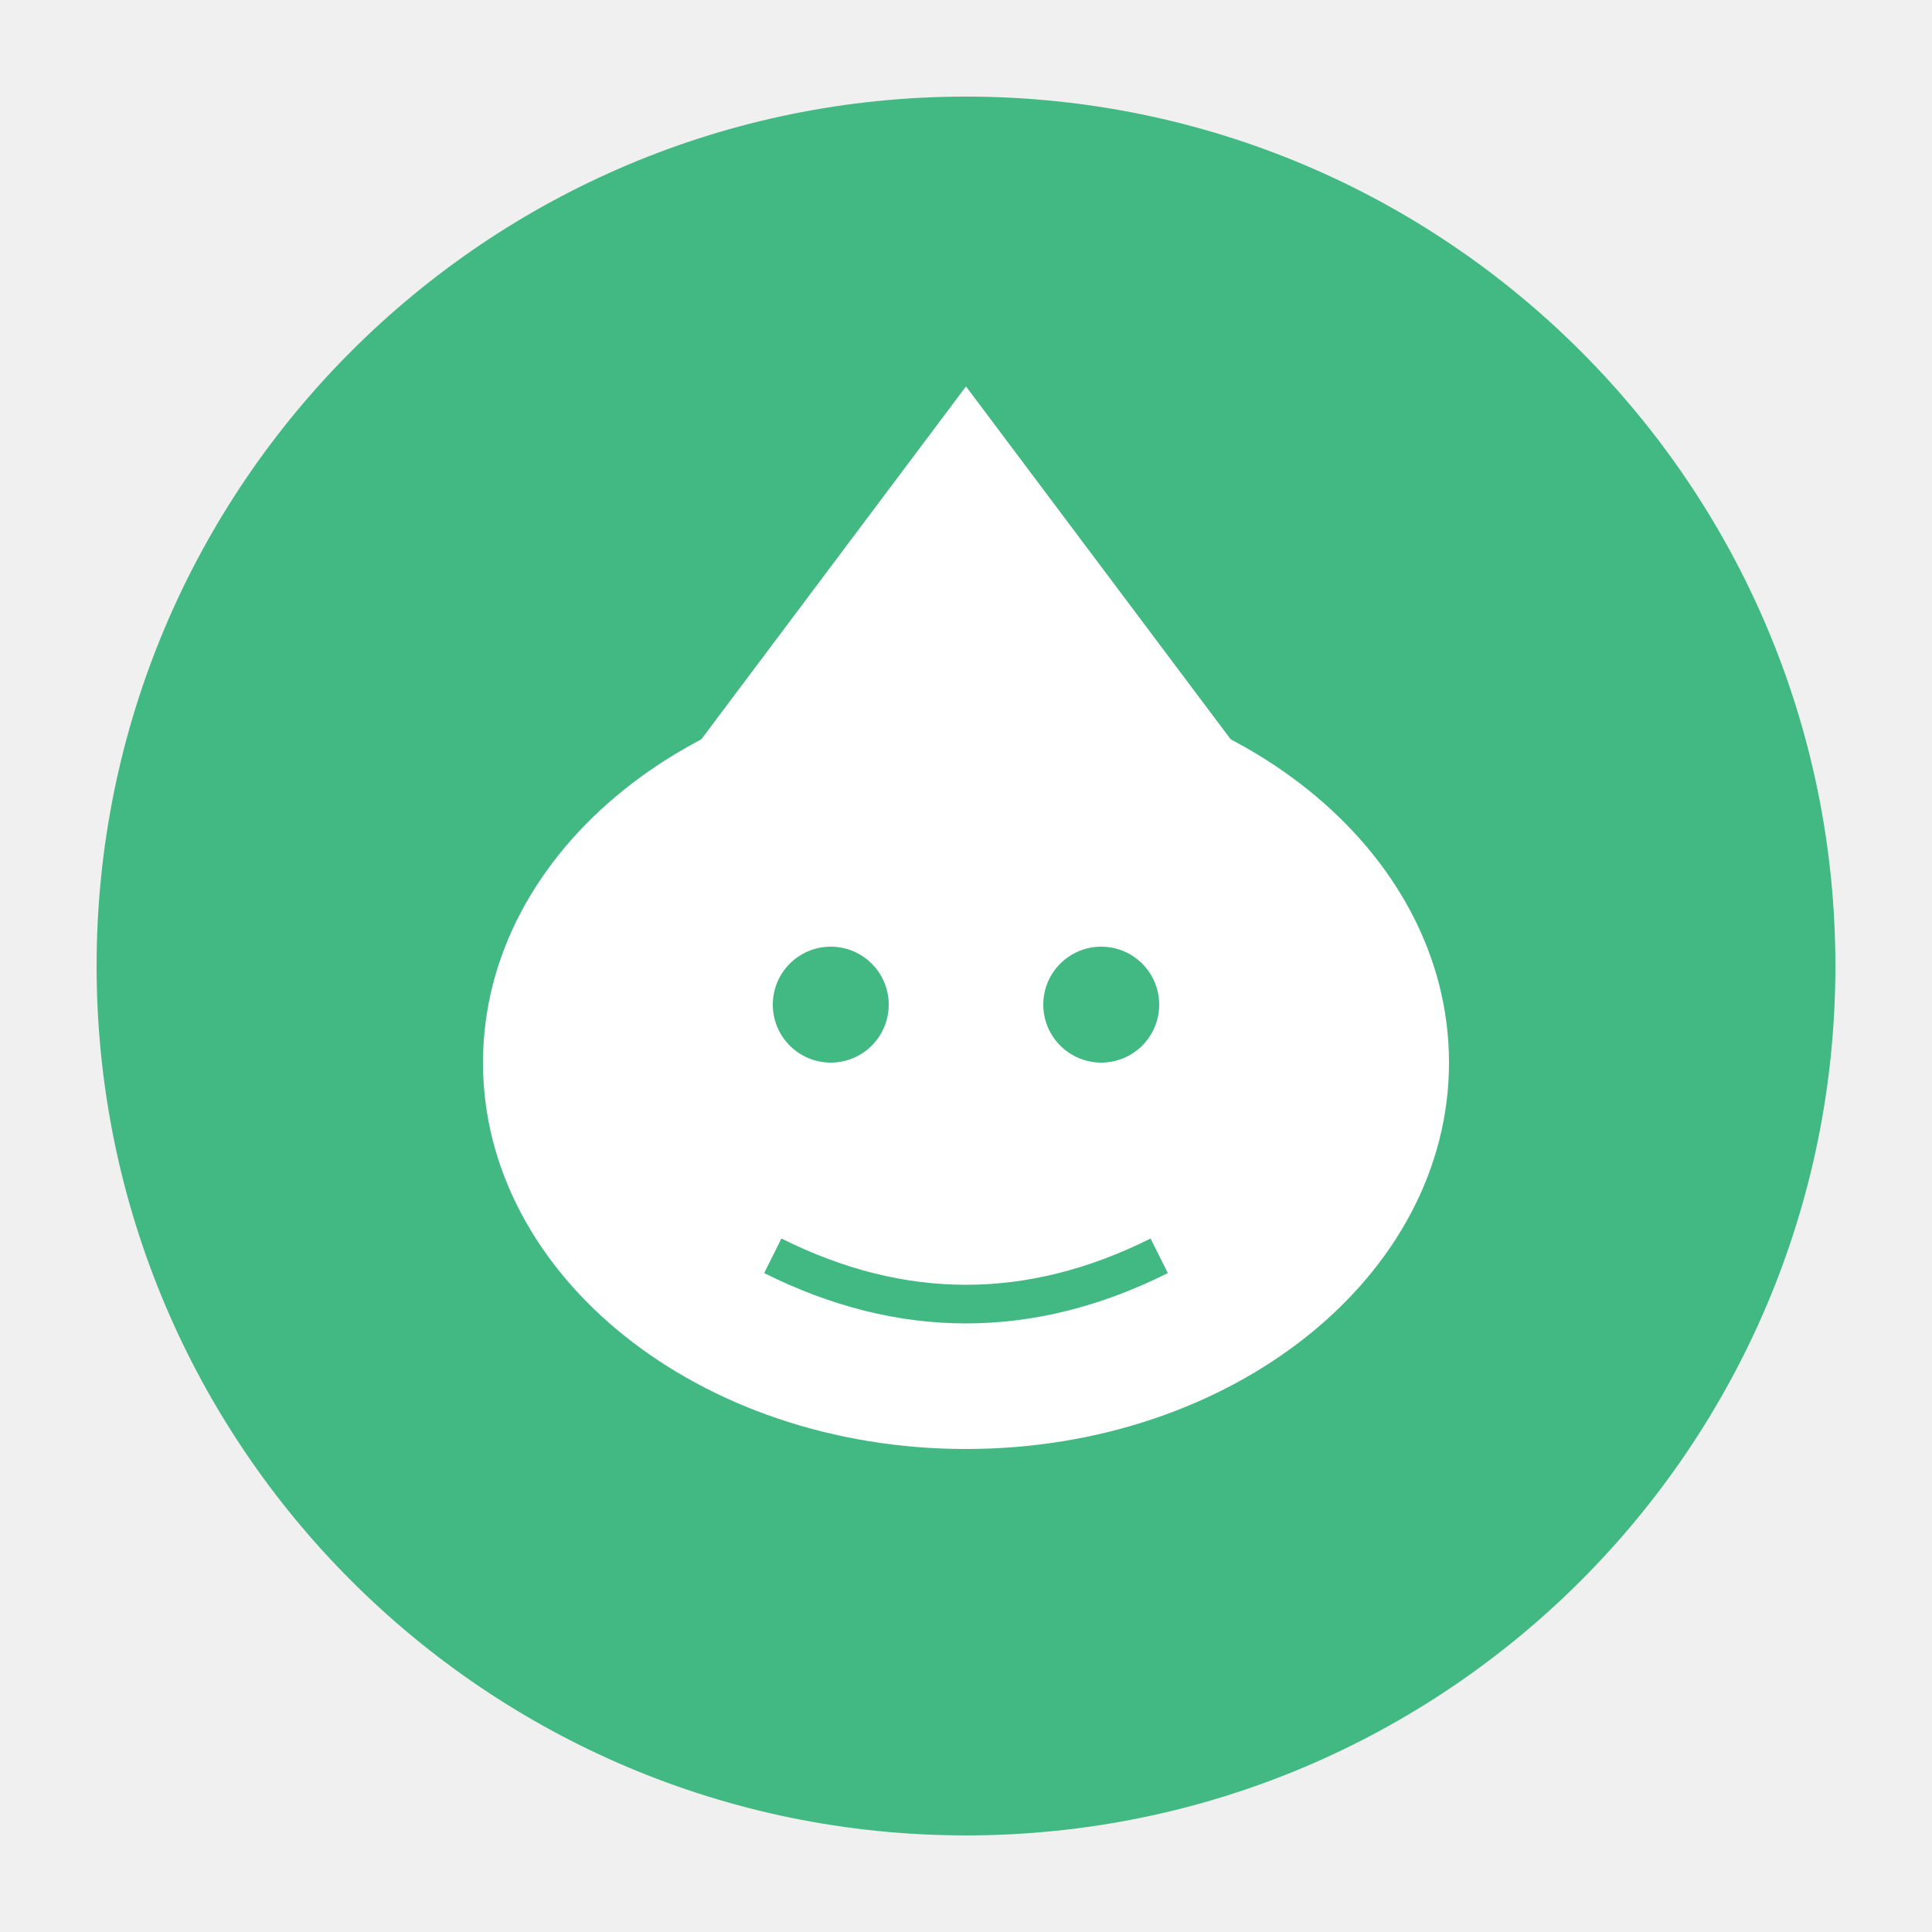
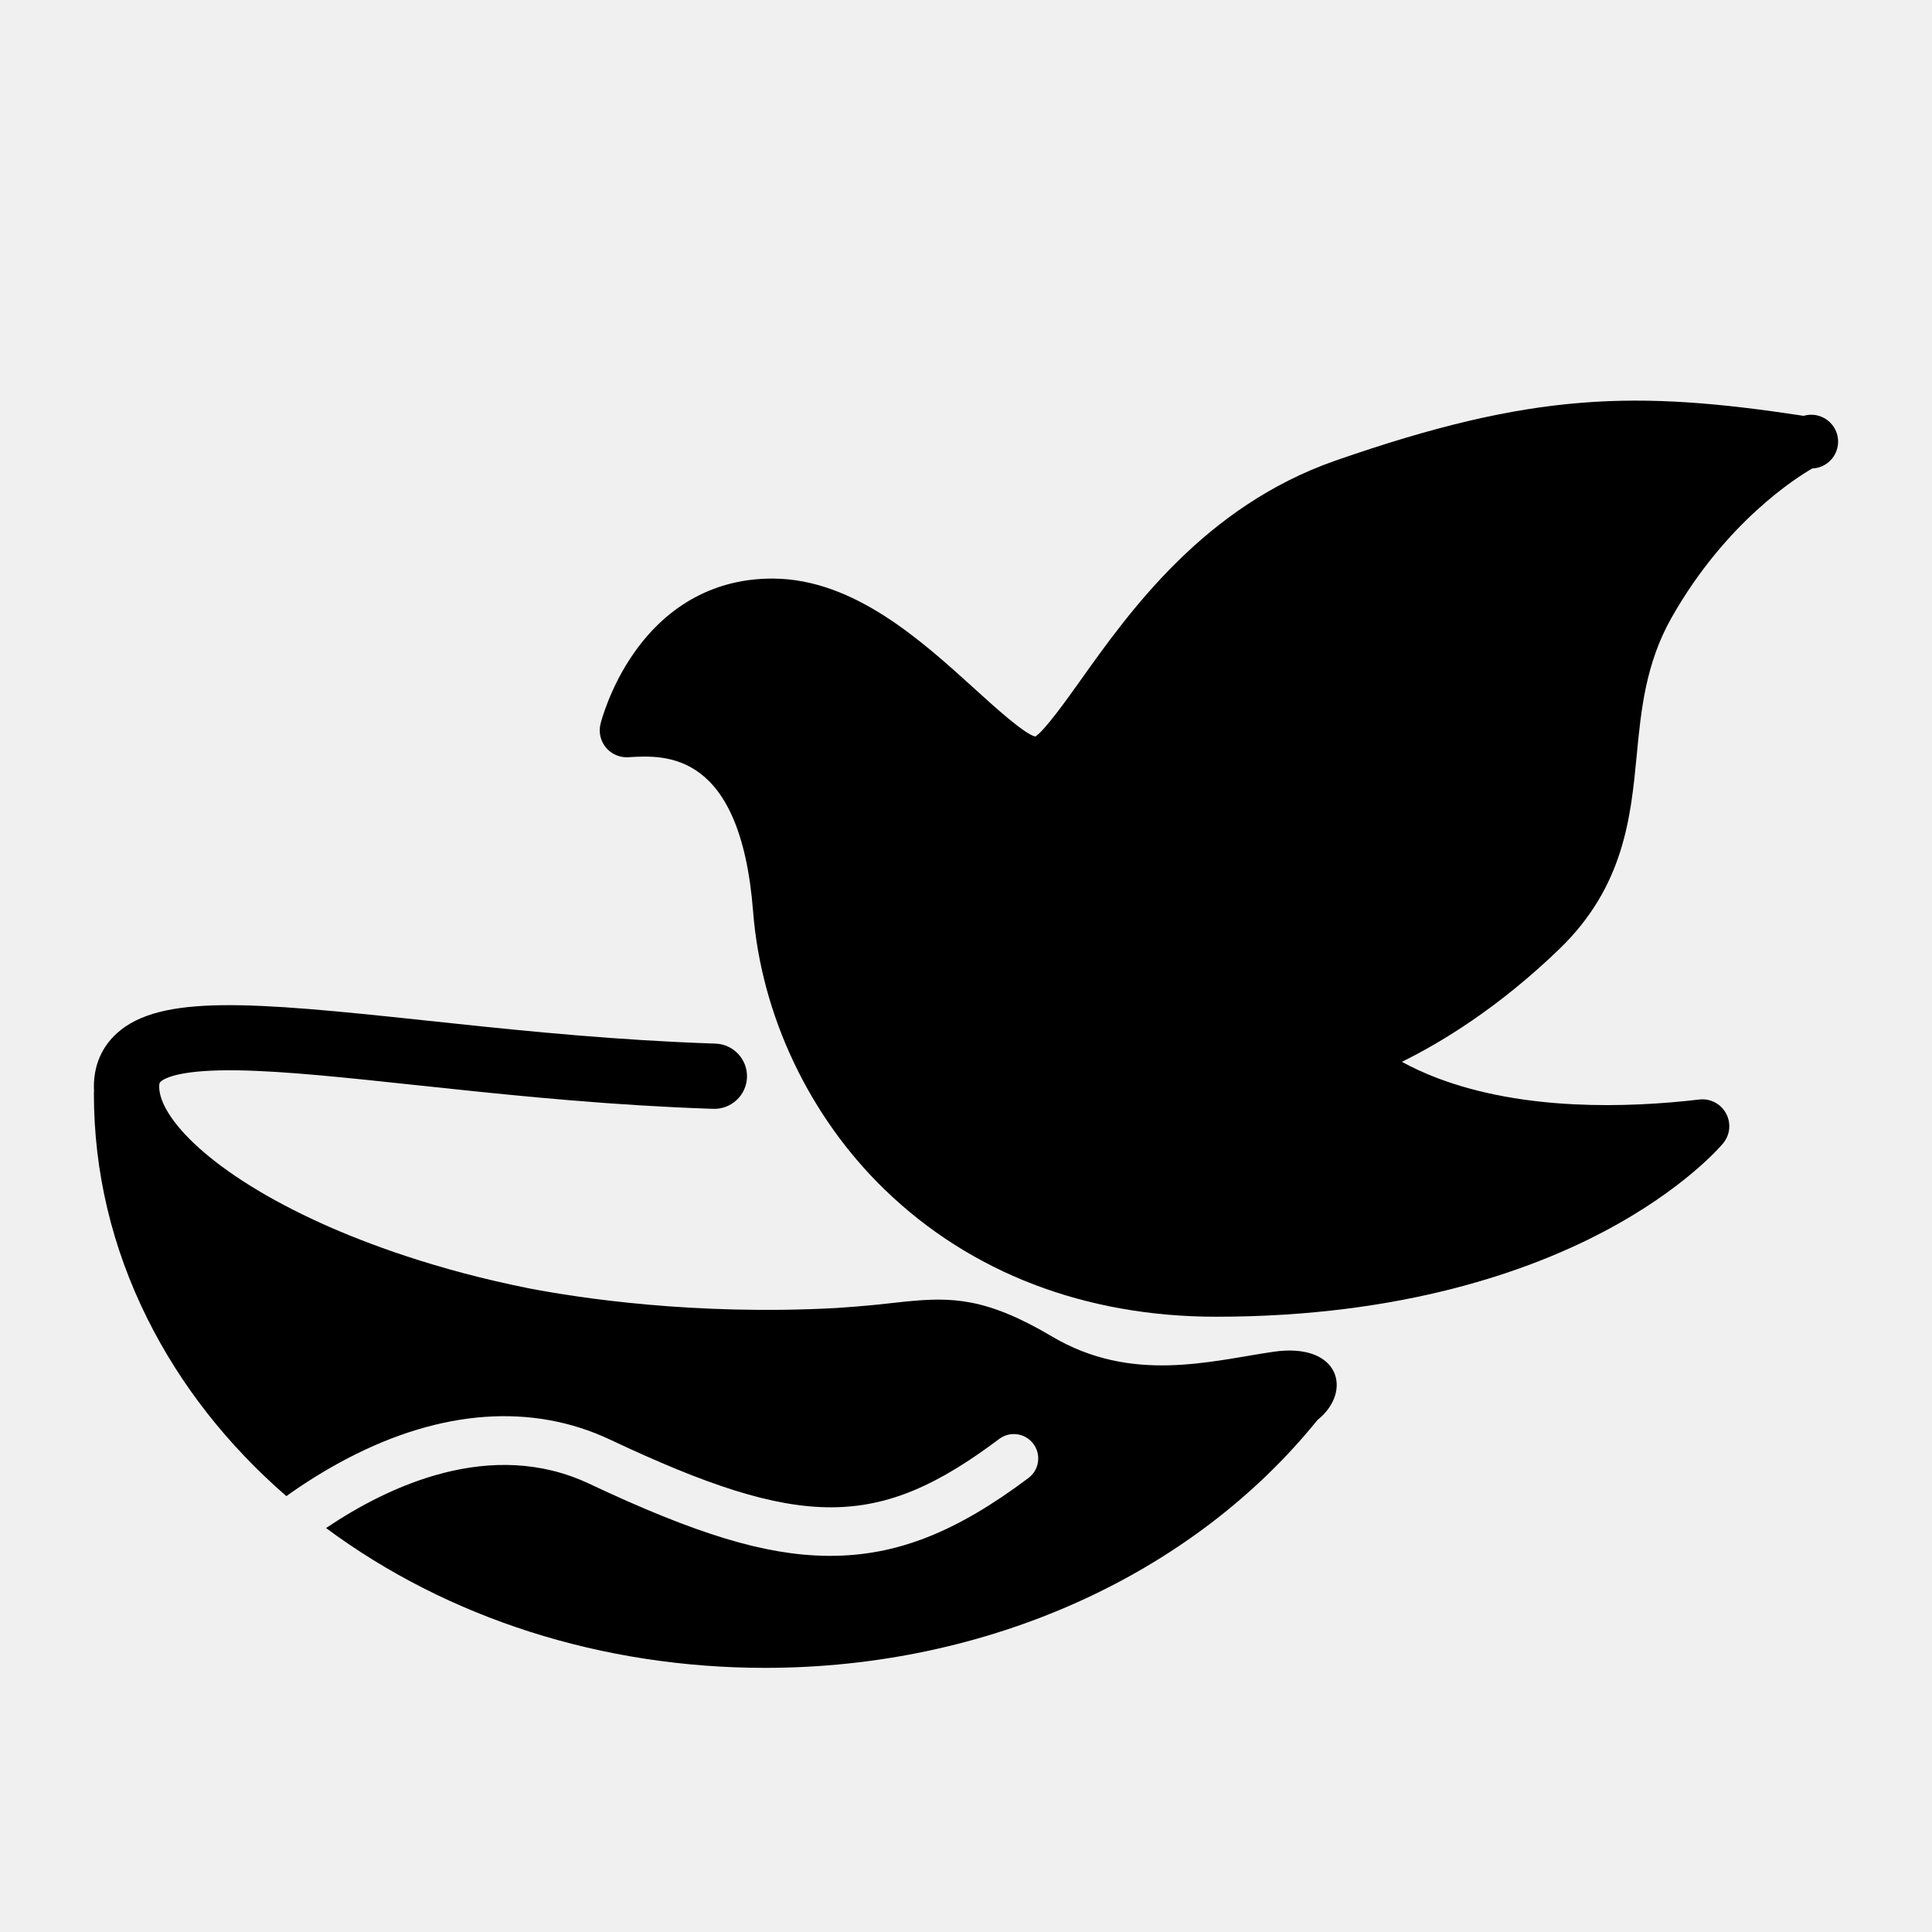
- <svg xmlns="http://www.w3.org/2000/svg" viewBox="0 0 100 100" width="100" height="100">
-   <circle cx="50" cy="50" r="45" fill="#42b883" />
-   <path d="M50 20 L35 40 L50 35 L65 40 Z" fill="white" />
-   <ellipse cx="50" cy="55" rx="25" ry="20" fill="white" />
-   <circle cx="43" cy="52" r="3" fill="#42b883" />
-   <circle cx="57" cy="52" r="3" fill="#42b883" />
-   <path d="M40 65 Q50 70 60 65" stroke="#42b883" stroke-width="2" fill="none" />
+ <svg xmlns="http://www.w3.org/2000/svg" t="1702547210136" class="icon" viewBox="0 0 1024 1024" version="1.1" p-id="1861" width="200" height="200">
+   <path d="M970.091 224.034a14.202 14.202 0 0 0-14.101-3.632c-88.42-13.43-142.919-12.954-248.242 23.763-69.455 24.218-109.056 79.873-135.268 116.713-6.692 9.403-18.949 26.625-23.773 29.51-5.707-1.303-21.929-16.036-31.762-24.965-28.627-25.994-64.252-58.354-106.768-58.757-0.313-0.005-0.627-0.005-0.94-0.005-29.621 0-54.798 13.435-72.858 38.899-13.223 18.652-17.915 37.389-18.106 38.176a14.314 14.314 0 0 0 2.894 12.516 14.336 14.336 0 0 0 11.782 5.095l0.41-0.025c19.192-1.152 59.141-3.545 65.808 81.858 4.289 54.899 29.743 108.632 69.834 147.42 45.499 44.026 106.237 67.298 175.651 67.298 98.975 0 166.223-24.48 205.207-45.016 43.172-22.743 62.622-45.918 63.43-46.898a14.171 14.171 0 0 0 1.53-15.875 14.191 14.191 0 0 0-14.167-7.337c-37.924 4.444-92.768 6.091-138.667-11.299-7.58-2.873-13.878-5.893-18.96-8.691 20.273-9.965 51.001-28.384 83.621-59.935 34.186-33.065 37.723-69.909 40.838-102.423 2.298-23.919 4.666-48.652 18.501-73.092 28.808-50.883 66.645-74.49 74.561-79.035a14.202 14.202 0 0 0 12.135-7.777 14.194 14.194 0 0 0-2.591-16.485z" fill="" p-id="1862" />
+   <path d="M674.834 716.482c-33.422 4.908-74.99 16.884-117.226-8.103-34.843-20.613-53.057-20.993-77.784-18.498-0.156 0.016-0.313 0.016-0.469 0.035-0.274 0.034-0.548 0.061-0.822 0.094-4.697 0.487-9.653 1.065-14.995 1.62-6.703 0.649-13.414 1.196-20.133 1.634-75.334 4.102-136.86-5.381-163.013-10.404-49.488-9.873-86.572-23.922-108.946-33.97-59.833-26.868-87.08-56.672-87.08-72.99 0-1.873 0.384-2.223 0.787-2.586 2.197-1.974 10.616-6.52 41.303-6.004 24.793 0.419 56.97 3.858 94.309 7.853 40.722 4.348 86.873 9.283 136.348 11.687 6.913 0.334 13.96 0.626 20.939 0.859 9.511 0.308 17.545-7.182 17.868-16.707 0.319-9.535-7.176-17.55-16.706-17.868a1386.24 1386.24 0 0 1-20.419-0.839c-48.521-2.358-94.161-7.237-134.435-11.545-90.868-9.712-139.353-13.819-162.334 6.833-8.02 7.212-12.262 17.005-12.262 28.318 0 0.672 0.03 1.349 0.066 2.026l0.005 0.101c-0.045 0.525-0.071 1.04-0.071 1.54 0 41.464 9.561 81.661 28.415 119.485 17.493 35.089 42.252 66.663 73.583 93.927 9.169-6.551 20.155-13.604 32.525-20.051 49.738-25.922 97.839-29.339 139.1-9.884 101.591 47.907 142.061 47.837 206.199-0.365 5.707-4.287 13.815-3.141 18.104 2.568 4.29 5.708 3.141 13.814-2.568 18.104-38.426 28.878-69.968 41.279-105.144 41.281-0.485 0-0.97-0.003-1.457-0.008-32.76-0.317-69.311-11.382-126.164-38.191-51.906-24.479-106.215 1.008-139.548 23.465 64.612 47.922 146.341 74.102 232.704 74.102 117.557 0 226.204-48.935 292.762-131.363l0.003-0.003c18.794-14.959 12.028-41.362-23.442-36.153z" fill="" p-id="1863" />
</svg>
